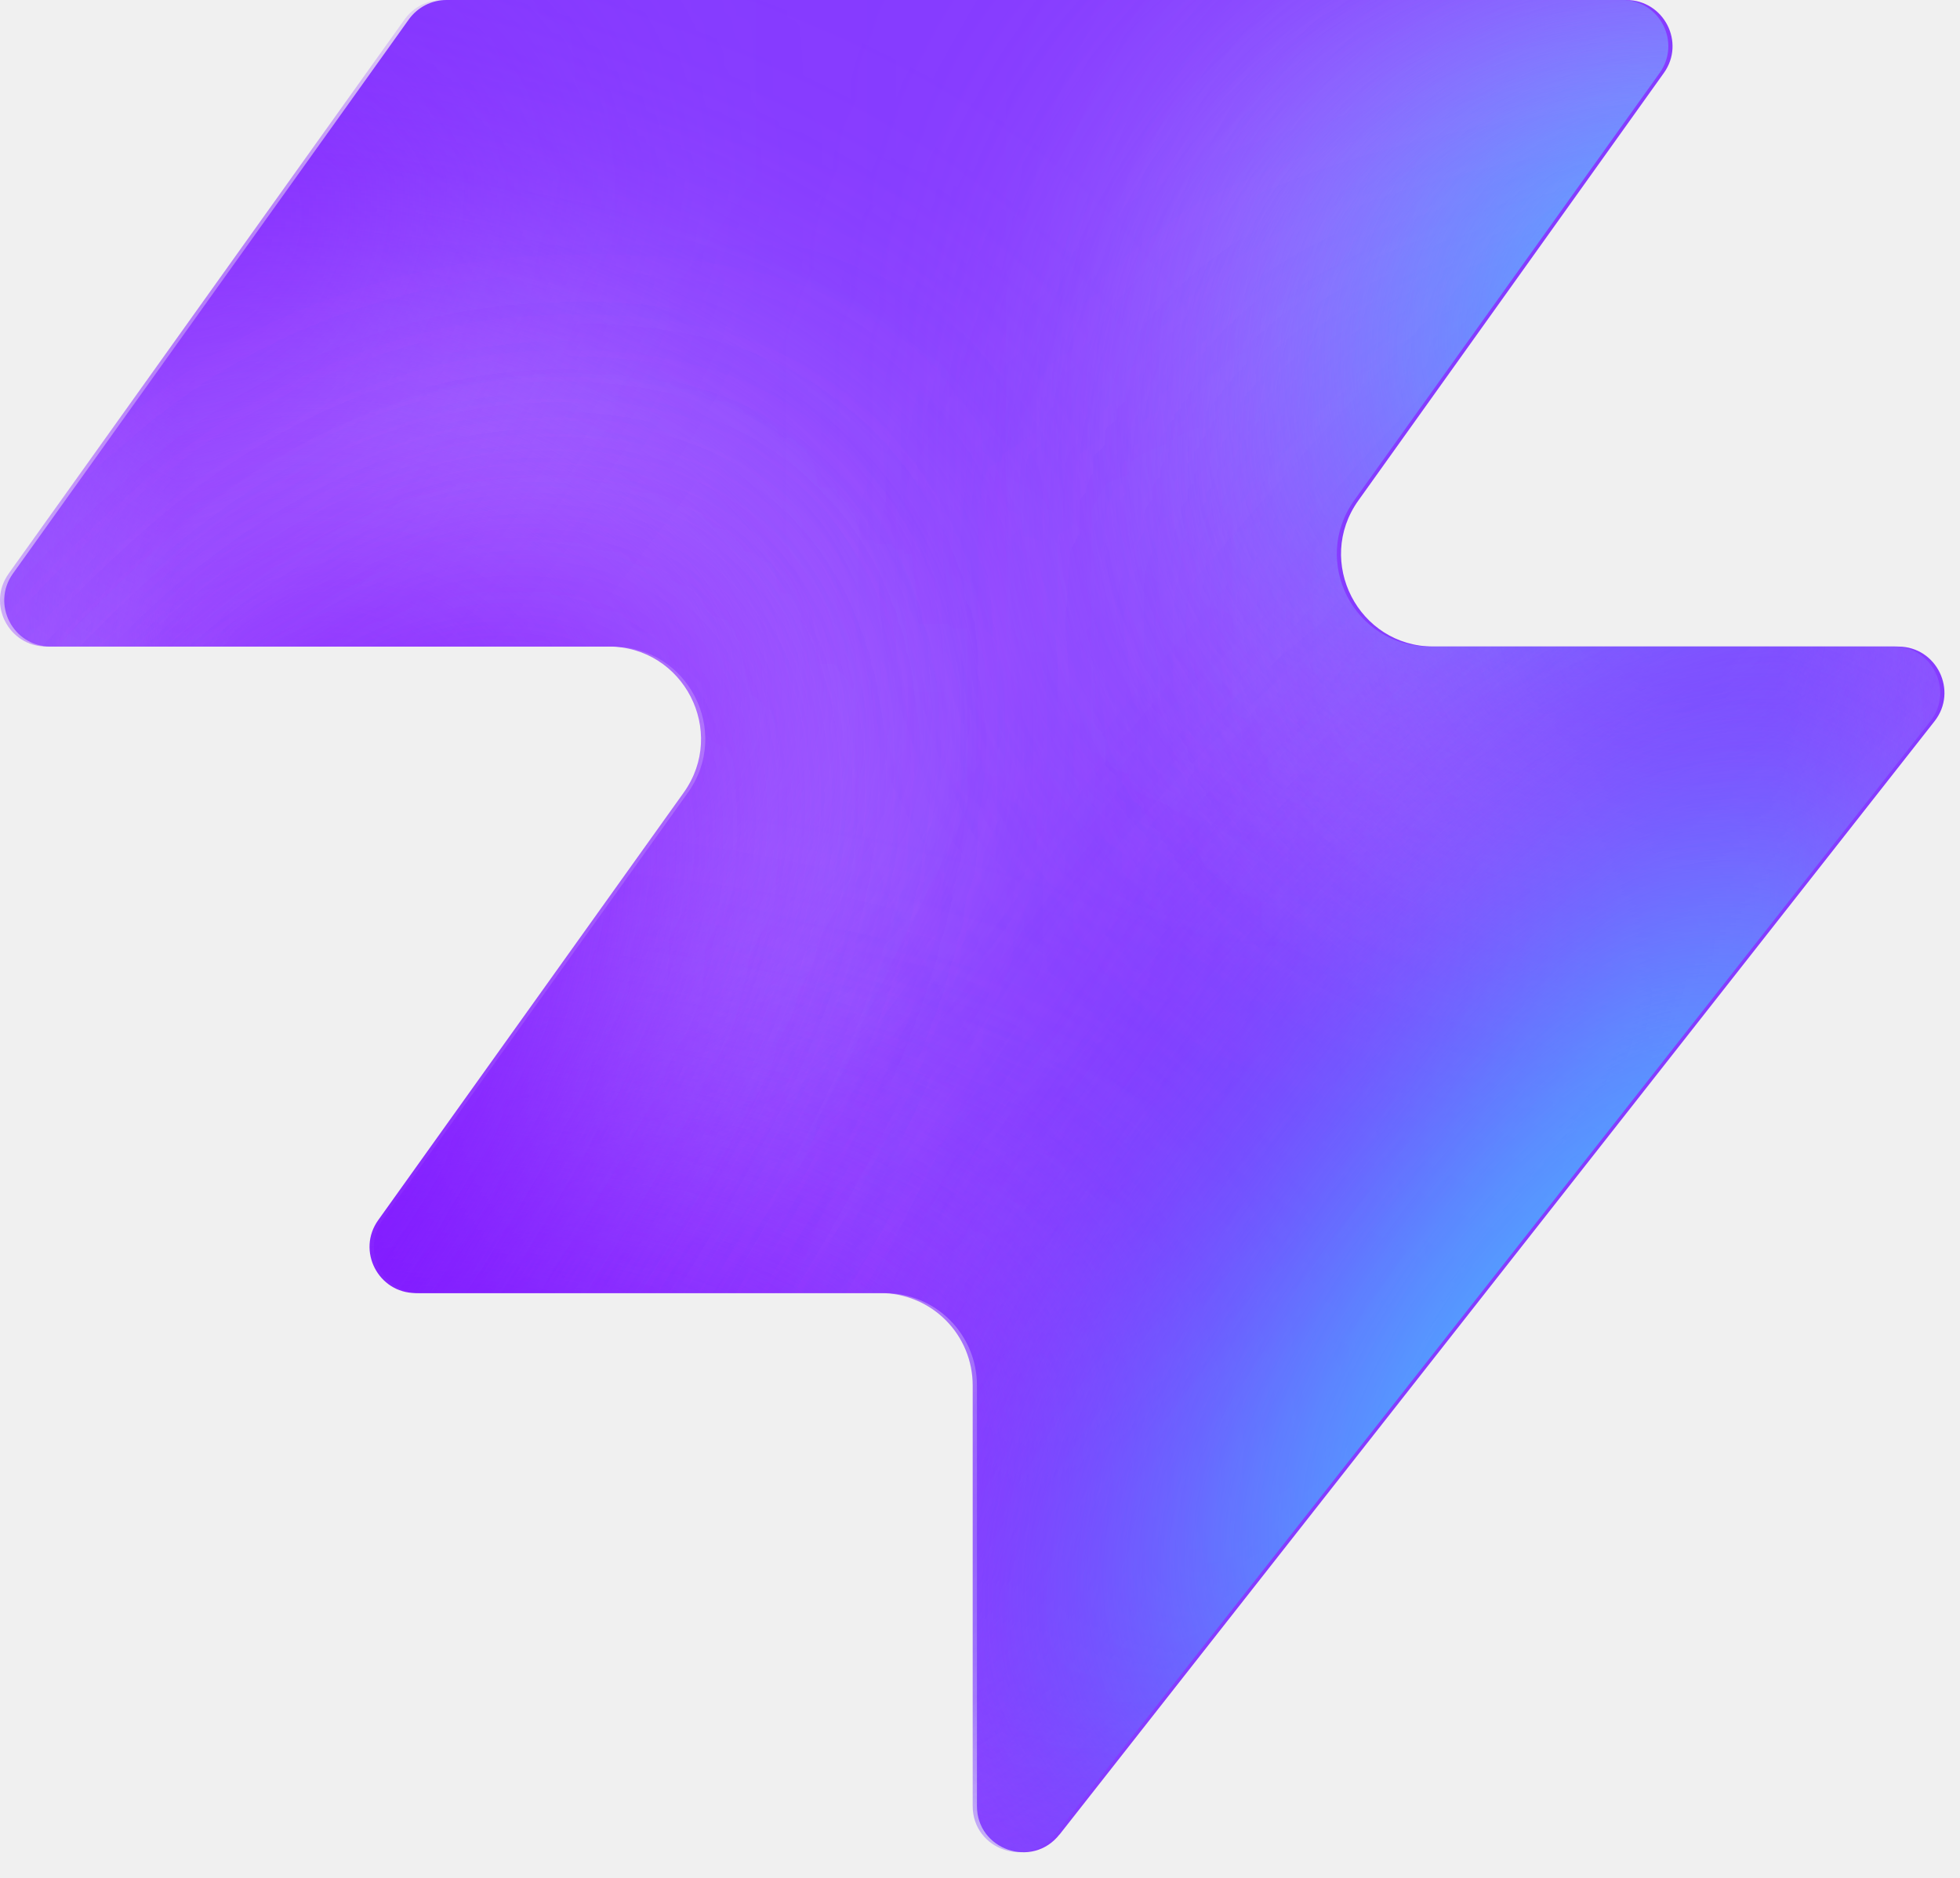
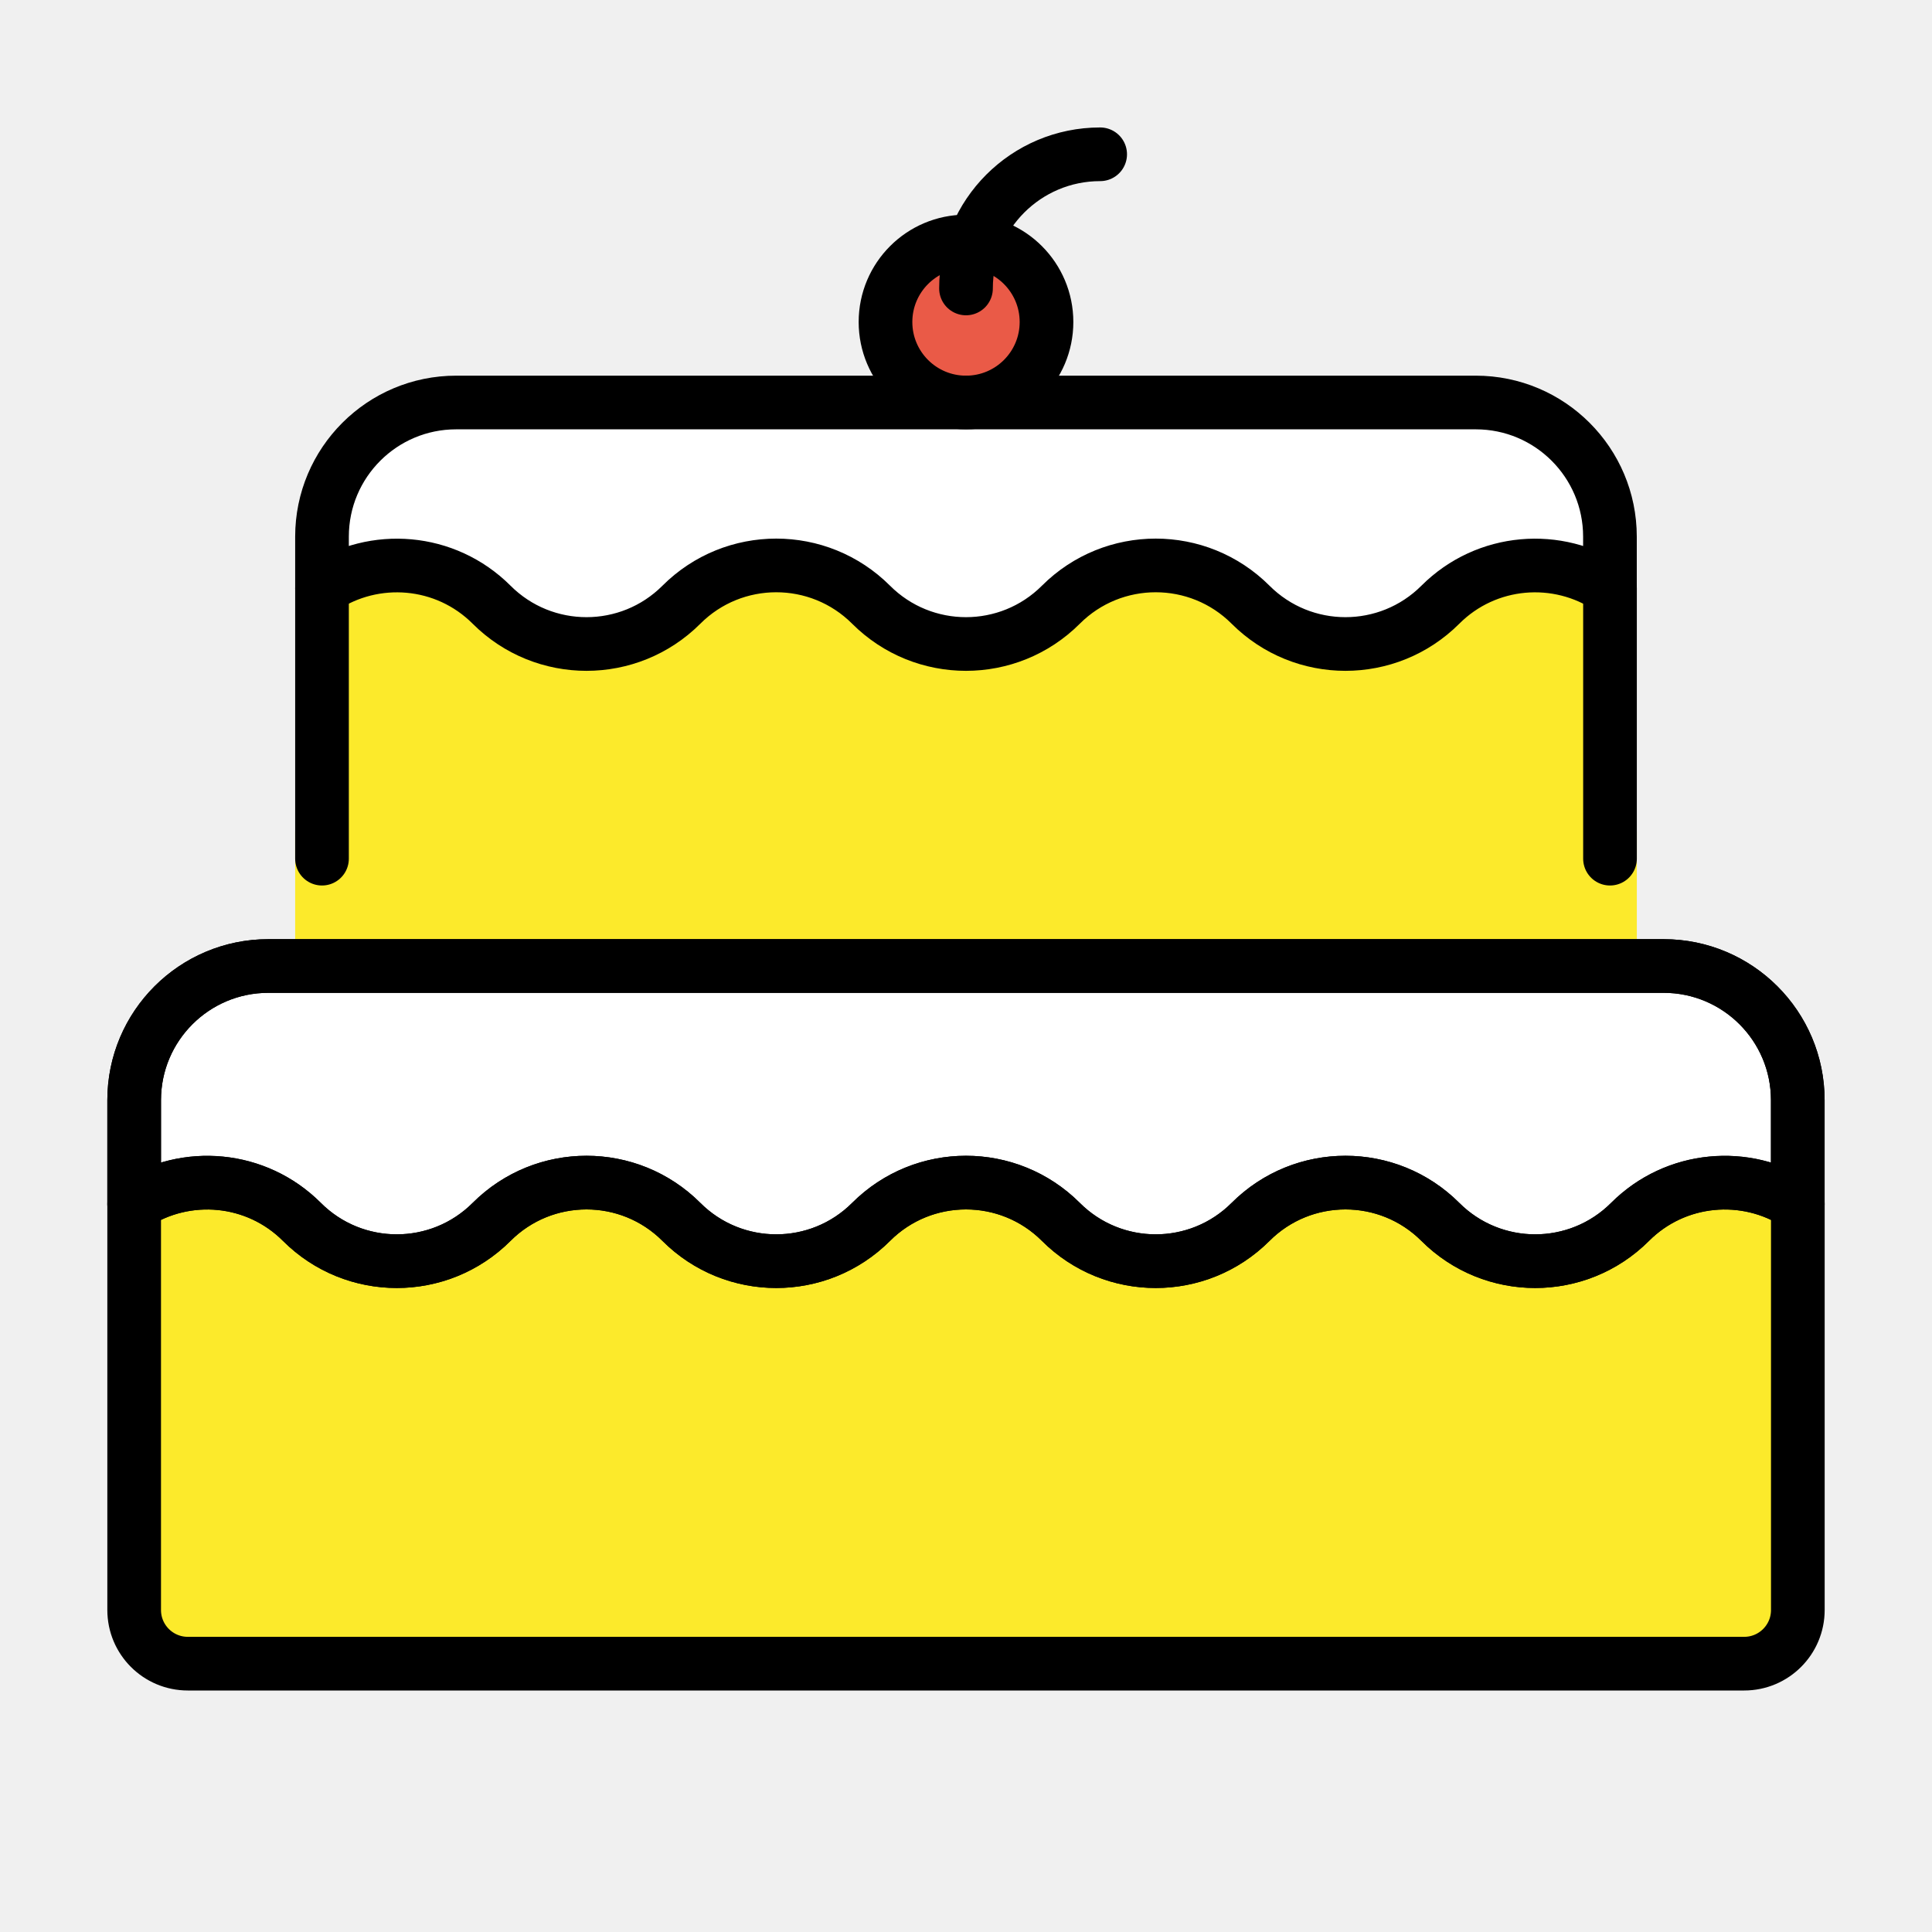
- <svg xmlns="http://www.w3.org/2000/svg" width="48" height="46" fill="none" viewBox="0 0 48 46">
-   <path fill="#863bff" d="M25.946 44.938c-.664.845-2.021.375-2.021-.698V33.937a2.26 2.26 0 0 0-2.262-2.262H10.287c-.92 0-1.456-1.04-.92-1.788l7.48-10.471c1.07-1.497 0-3.578-1.842-3.578H1.237c-.92 0-1.456-1.04-.92-1.788L10.013.474c.214-.297.556-.474.92-.474h28.894c.92 0 1.456 1.04.92 1.788l-7.48 10.471c-1.07 1.498 0 3.579 1.842 3.579h11.377c.943 0 1.473 1.088.89 1.83L25.947 44.94z" style="fill:#863bff;fill:color(display-p3 .525 .23 1);fill-opacity:1" />
-   <mask id="a" width="48" height="46" x="0" y="0" maskUnits="userSpaceOnUse" style="mask-type:alpha">
-     <path fill="#000" d="M25.842 44.938c-.664.844-2.021.375-2.021-.698V33.937a2.26 2.26 0 0 0-2.262-2.262H10.183c-.92 0-1.456-1.04-.92-1.788l7.48-10.471c1.07-1.498 0-3.579-1.842-3.579H1.133c-.92 0-1.456-1.04-.92-1.787L9.91.473c.214-.297.556-.474.92-.474h28.894c.92 0 1.456 1.04.92 1.788l-7.48 10.471c-1.07 1.498 0 3.578 1.842 3.578h11.377c.943 0 1.473 1.088.89 1.832L25.843 44.94z" style="fill:#000;fill-opacity:1" />
-   </mask>
-   <g mask="url(#a)">
-     <g filter="url(#b)">
-       <ellipse cx="5.508" cy="14.704" fill="#ede6ff" rx="5.508" ry="14.704" style="fill:#ede6ff;fill:color(display-p3 .927 .903 1);fill-opacity:1" transform="matrix(.00324 1 1 -.00324 -4.47 31.516)" />
-     </g>
-     <g filter="url(#c)">
-       <ellipse cx="10.399" cy="29.851" fill="#ede6ff" rx="10.399" ry="29.851" style="fill:#ede6ff;fill:color(display-p3 .927 .903 1);fill-opacity:1" transform="matrix(.00324 1 1 -.00324 -39.328 7.883)" />
-     </g>
-     <g filter="url(#d)">
-       <ellipse cx="5.508" cy="30.487" fill="#7e14ff" rx="5.508" ry="30.487" style="fill:#7e14ff;fill:color(display-p3 .492 .077 1);fill-opacity:1" transform="rotate(89.814 -25.913 -14.639)scale(1 -1)" />
-     </g>
-     <g filter="url(#e)">
-       <ellipse cx="5.508" cy="30.599" fill="#7e14ff" rx="5.508" ry="30.599" style="fill:#7e14ff;fill:color(display-p3 .492 .077 1);fill-opacity:1" transform="rotate(89.814 -32.644 -3.334)scale(1 -1)" />
-     </g>
-     <g filter="url(#f)">
-       <ellipse cx="5.508" cy="30.599" fill="#7e14ff" rx="5.508" ry="30.599" style="fill:#7e14ff;fill:color(display-p3 .492 .077 1);fill-opacity:1" transform="matrix(.00324 1 1 -.00324 -34.34 30.47)" />
-     </g>
-     <g filter="url(#g)">
-       <ellipse cx="14.072" cy="22.078" fill="#ede6ff" rx="14.072" ry="22.078" style="fill:#ede6ff;fill:color(display-p3 .927 .903 1);fill-opacity:1" transform="rotate(93.35 24.506 48.493)scale(-1 1)" />
-     </g>
-     <g filter="url(#h)">
-       <ellipse cx="3.47" cy="21.501" fill="#7e14ff" rx="3.47" ry="21.501" style="fill:#7e14ff;fill:color(display-p3 .492 .077 1);fill-opacity:1" transform="rotate(89.009 28.708 47.59)scale(-1 1)" />
-     </g>
-     <g filter="url(#i)">
-       <ellipse cx="3.47" cy="21.501" fill="#7e14ff" rx="3.47" ry="21.501" style="fill:#7e14ff;fill:color(display-p3 .492 .077 1);fill-opacity:1" transform="rotate(89.009 28.708 47.59)scale(-1 1)" />
-     </g>
-     <g filter="url(#j)">
-       <ellipse cx=".387" cy="8.972" fill="#7e14ff" rx="4.407" ry="29.108" style="fill:#7e14ff;fill:color(display-p3 .492 .077 1);fill-opacity:1" transform="rotate(39.51 .387 8.972)" />
-     </g>
-     <g filter="url(#k)">
-       <ellipse cx="47.523" cy="-6.092" fill="#7e14ff" rx="4.407" ry="29.108" style="fill:#7e14ff;fill:color(display-p3 .492 .077 1);fill-opacity:1" transform="rotate(37.892 47.523 -6.092)" />
-     </g>
-     <g filter="url(#l)">
-       <ellipse cx="41.412" cy="6.333" fill="#47bfff" rx="5.971" ry="9.665" style="fill:#47bfff;fill:color(display-p3 .28 .748 1);fill-opacity:1" transform="rotate(37.892 41.412 6.333)" />
-     </g>
-     <g filter="url(#m)">
-       <ellipse cx="-1.879" cy="38.332" fill="#7e14ff" rx="4.407" ry="29.108" style="fill:#7e14ff;fill:color(display-p3 .492 .077 1);fill-opacity:1" transform="rotate(37.892 -1.88 38.332)" />
-     </g>
-     <g filter="url(#n)">
-       <ellipse cx="-1.879" cy="38.332" fill="#7e14ff" rx="4.407" ry="29.108" style="fill:#7e14ff;fill:color(display-p3 .492 .077 1);fill-opacity:1" transform="rotate(37.892 -1.88 38.332)" />
-     </g>
-     <g filter="url(#o)">
-       <ellipse cx="35.651" cy="29.907" fill="#7e14ff" rx="4.407" ry="29.108" style="fill:#7e14ff;fill:color(display-p3 .492 .077 1);fill-opacity:1" transform="rotate(37.892 35.651 29.907)" />
-     </g>
-     <g filter="url(#p)">
-       <ellipse cx="38.418" cy="32.4" fill="#47bfff" rx="5.971" ry="15.297" style="fill:#47bfff;fill:color(display-p3 .28 .748 1);fill-opacity:1" transform="rotate(37.892 38.418 32.4)" />
-     </g>
+ <svg xmlns="http://www.w3.org/2000/svg" width="800px" height="800px" viewBox="0 0 72 72" id="emoji">
+   <g id="color">
+     <path fill="#fcea2b" stroke="none" d="M11,37c0,1.105,50,2.104,50,1v-7h-1V20c0-2.761-2.239-5-5-5H17c-2.761,0-5,2.239-5,5v11h-1V37z" />
+     <path fill="#FFFFFF" stroke="none" d="M12,21.924c1.944-1.308,4.603-1.106,6.321,0.612c1.953,1.952,5.119,1.952,7.072,0 c1.952-1.952,5.118-1.952,7.07,0c1.953,1.952,5.119,1.952,7.072,0c1.952-1.952,5.118-1.952,7.07,0 c1.953,1.952,5.119,1.952,7.072,0c1.719-1.719,4.377-1.92,6.321-0.612V20c0-2.761-2.239-5-5-5H17 c-2.761,0-5,2.239-5,5V21.924z" />
+     <path fill="#fcea2b" stroke="none" d="M5,60c0,1.105,0.895,2,2,2h58c1.105,0,2-0.895,2-2V41c0-2.762-2.239-5-5-5H10 c-2.761,0-5,2.238-5,5V60z" />
+     <circle cx="36" cy="12" r="3" fill="#ea5a47" stroke="none" />
+     <path fill="#FFFFFF" stroke="none" stroke-linecap="round" stroke-linejoin="round" stroke-miterlimit="10" stroke-width="2" d="M11.251,45.536c1.952,1.952,5.118,1.952,7.07,0c1.953-1.952,5.119-1.952,7.072,0 c1.952,1.952,5.118,1.952,7.07,0c1.953-1.952,5.119-1.952,7.072,0c1.952,1.952,5.118,1.952,7.07,0 c1.953-1.952,5.119-1.952,7.072,0c1.952,1.952,5.118,1.952,7.07,0c1.699-1.698,4.314-1.915,6.251-0.659V41 c0-2.762-2.239-5-5-5H10c-2.761,0-5,2.238-5,5v3.877C6.938,43.621,9.552,43.838,11.251,45.536z" />
  </g>
-   <defs>
-     <filter id="b" width="60.045" height="41.654" x="-19.77" y="16.149" color-interpolation-filters="sRGB" filterUnits="userSpaceOnUse">
-       <feFlood flood-opacity="0" result="BackgroundImageFix" />
-       <feBlend in="SourceGraphic" in2="BackgroundImageFix" result="shape" />
-       <feGaussianBlur result="effect1_foregroundBlur_2002_17158" stdDeviation="7.659" />
-     </filter>
-     <filter id="c" width="90.34" height="51.437" x="-54.613" y="-7.533" color-interpolation-filters="sRGB" filterUnits="userSpaceOnUse">
-       <feFlood flood-opacity="0" result="BackgroundImageFix" />
-       <feBlend in="SourceGraphic" in2="BackgroundImageFix" result="shape" />
-       <feGaussianBlur result="effect1_foregroundBlur_2002_17158" stdDeviation="7.659" />
-     </filter>
-     <filter id="d" width="79.355" height="29.4" x="-49.64" y="2.03" color-interpolation-filters="sRGB" filterUnits="userSpaceOnUse">
-       <feFlood flood-opacity="0" result="BackgroundImageFix" />
-       <feBlend in="SourceGraphic" in2="BackgroundImageFix" result="shape" />
-       <feGaussianBlur result="effect1_foregroundBlur_2002_17158" stdDeviation="4.596" />
-     </filter>
-     <filter id="e" width="79.579" height="29.4" x="-45.045" y="20.029" color-interpolation-filters="sRGB" filterUnits="userSpaceOnUse">
-       <feFlood flood-opacity="0" result="BackgroundImageFix" />
-       <feBlend in="SourceGraphic" in2="BackgroundImageFix" result="shape" />
-       <feGaussianBlur result="effect1_foregroundBlur_2002_17158" stdDeviation="4.596" />
-     </filter>
-     <filter id="f" width="79.579" height="29.4" x="-43.513" y="21.178" color-interpolation-filters="sRGB" filterUnits="userSpaceOnUse">
-       <feFlood flood-opacity="0" result="BackgroundImageFix" />
-       <feBlend in="SourceGraphic" in2="BackgroundImageFix" result="shape" />
-       <feGaussianBlur result="effect1_foregroundBlur_2002_17158" stdDeviation="4.596" />
-     </filter>
-     <filter id="g" width="74.749" height="58.852" x="15.756" y="-17.901" color-interpolation-filters="sRGB" filterUnits="userSpaceOnUse">
-       <feFlood flood-opacity="0" result="BackgroundImageFix" />
-       <feBlend in="SourceGraphic" in2="BackgroundImageFix" result="shape" />
-       <feGaussianBlur result="effect1_foregroundBlur_2002_17158" stdDeviation="7.659" />
-     </filter>
-     <filter id="h" width="61.377" height="25.362" x="23.548" y="2.284" color-interpolation-filters="sRGB" filterUnits="userSpaceOnUse">
-       <feFlood flood-opacity="0" result="BackgroundImageFix" />
-       <feBlend in="SourceGraphic" in2="BackgroundImageFix" result="shape" />
-       <feGaussianBlur result="effect1_foregroundBlur_2002_17158" stdDeviation="4.596" />
-     </filter>
-     <filter id="i" width="61.377" height="25.362" x="23.548" y="2.284" color-interpolation-filters="sRGB" filterUnits="userSpaceOnUse">
-       <feFlood flood-opacity="0" result="BackgroundImageFix" />
-       <feBlend in="SourceGraphic" in2="BackgroundImageFix" result="shape" />
-       <feGaussianBlur result="effect1_foregroundBlur_2002_17158" stdDeviation="4.596" />
-     </filter>
-     <filter id="j" width="56.045" height="63.649" x="-27.636" y="-22.853" color-interpolation-filters="sRGB" filterUnits="userSpaceOnUse">
-       <feFlood flood-opacity="0" result="BackgroundImageFix" />
-       <feBlend in="SourceGraphic" in2="BackgroundImageFix" result="shape" />
-       <feGaussianBlur result="effect1_foregroundBlur_2002_17158" stdDeviation="4.596" />
-     </filter>
-     <filter id="k" width="54.814" height="64.646" x="20.116" y="-38.415" color-interpolation-filters="sRGB" filterUnits="userSpaceOnUse">
-       <feFlood flood-opacity="0" result="BackgroundImageFix" />
-       <feBlend in="SourceGraphic" in2="BackgroundImageFix" result="shape" />
-       <feGaussianBlur result="effect1_foregroundBlur_2002_17158" stdDeviation="4.596" />
-     </filter>
-     <filter id="l" width="33.541" height="35.313" x="24.641" y="-11.323" color-interpolation-filters="sRGB" filterUnits="userSpaceOnUse">
-       <feFlood flood-opacity="0" result="BackgroundImageFix" />
-       <feBlend in="SourceGraphic" in2="BackgroundImageFix" result="shape" />
-       <feGaussianBlur result="effect1_foregroundBlur_2002_17158" stdDeviation="4.596" />
-     </filter>
-     <filter id="m" width="54.814" height="64.646" x="-29.286" y="6.009" color-interpolation-filters="sRGB" filterUnits="userSpaceOnUse">
-       <feFlood flood-opacity="0" result="BackgroundImageFix" />
-       <feBlend in="SourceGraphic" in2="BackgroundImageFix" result="shape" />
-       <feGaussianBlur result="effect1_foregroundBlur_2002_17158" stdDeviation="4.596" />
-     </filter>
-     <filter id="n" width="54.814" height="64.646" x="-29.286" y="6.009" color-interpolation-filters="sRGB" filterUnits="userSpaceOnUse">
-       <feFlood flood-opacity="0" result="BackgroundImageFix" />
-       <feBlend in="SourceGraphic" in2="BackgroundImageFix" result="shape" />
-       <feGaussianBlur result="effect1_foregroundBlur_2002_17158" stdDeviation="4.596" />
-     </filter>
-     <filter id="o" width="54.814" height="64.646" x="8.244" y="-2.416" color-interpolation-filters="sRGB" filterUnits="userSpaceOnUse">
-       <feFlood flood-opacity="0" result="BackgroundImageFix" />
-       <feBlend in="SourceGraphic" in2="BackgroundImageFix" result="shape" />
-       <feGaussianBlur result="effect1_foregroundBlur_2002_17158" stdDeviation="4.596" />
-     </filter>
-     <filter id="p" width="39.409" height="43.623" x="18.713" y="10.588" color-interpolation-filters="sRGB" filterUnits="userSpaceOnUse">
-       <feFlood flood-opacity="0" result="BackgroundImageFix" />
-       <feBlend in="SourceGraphic" in2="BackgroundImageFix" result="shape" />
-       <feGaussianBlur result="effect1_foregroundBlur_2002_17158" stdDeviation="4.596" />
-     </filter>
-   </defs>
+   <g id="hair" />
+   <g id="skin" />
+   <g id="skin-shadow" />
+   <g id="line">
+     <circle cx="36" cy="12" r="3" fill="none" stroke="#000000" stroke-linecap="round" stroke-linejoin="round" stroke-miterlimit="10" stroke-width="2" />
+     <path fill="none" stroke="#000000" stroke-linecap="round" stroke-linejoin="round" stroke-miterlimit="10" stroke-width="2" d="M36,10.75c0-2.762,2.238-5,5-5" />
+     <path fill="none" stroke="#000000" stroke-linecap="round" stroke-linejoin="round" stroke-miterlimit="10" stroke-width="2" d="M11.251,45.536c1.952,1.952,5.118,1.952,7.07,0c1.953-1.952,5.119-1.952,7.072,0 c1.952,1.952,5.118,1.952,7.07,0c1.953-1.952,5.119-1.952,7.072,0c1.952,1.952,5.118,1.952,7.07,0 c1.953-1.952,5.119-1.952,7.072,0c1.952,1.952,5.118,1.952,7.07,0c1.699-1.698,4.314-1.915,6.251-0.659V41 c0-2.762-2.239-5-5-5H10c-2.761,0-5,2.238-5,5v3.877C6.938,43.621,9.552,43.838,11.251,45.536z" />
+     <path fill="none" stroke="#000000" stroke-linecap="round" stroke-linejoin="round" stroke-miterlimit="10" stroke-width="2" d="M5,44.877V60c0,1.105,0.895,2,2,2h58c1.105,0,2-0.895,2-2V44.877" />
+     <path fill="none" stroke="#000000" stroke-linecap="round" stroke-linejoin="round" stroke-miterlimit="10" stroke-width="2" d="M11.251,45.536c1.952,1.952,5.118,1.952,7.07,0c1.953-1.952,5.119-1.952,7.072,0 c1.952,1.952,5.118,1.952,7.07,0c1.953-1.952,5.119-1.952,7.072,0c1.952,1.952,5.118,1.952,7.07,0 c1.953-1.952,5.119-1.952,7.072,0c1.952,1.952,5.118,1.952,7.07,0c1.699-1.698,4.314-1.915,6.251-0.659V41 c0-2.762-2.239-5-5-5H10c-2.761,0-5,2.238-5,5v3.877C6.938,43.621,9.552,43.838,11.251,45.536z" />
+     <line x1="60" x2="60" y1="21.924" y2="32" fill="none" stroke="#000000" stroke-linecap="round" stroke-linejoin="round" stroke-miterlimit="10" stroke-width="2" />
+     <line x1="12" x2="12" y1="21.924" y2="32" fill="none" stroke="#000000" stroke-linecap="round" stroke-linejoin="round" stroke-miterlimit="10" stroke-width="2" />
+     <path fill="none" stroke="#000000" stroke-linecap="round" stroke-linejoin="round" stroke-miterlimit="10" stroke-width="2" d="M12,21.924c1.944-1.308,4.603-1.106,6.321,0.612c1.953,1.952,5.119,1.952,7.072,0 c1.952-1.952,5.118-1.952,7.07,0c1.953,1.952,5.119,1.952,7.072,0c1.952-1.952,5.118-1.952,7.07,0 c1.953,1.952,5.119,1.952,7.072,0c1.719-1.719,4.377-1.92,6.321-0.612V20c0-2.761-2.239-5-5-5H17 c-2.761,0-5,2.239-5,5V21.924z" />
+   </g>
</svg>
